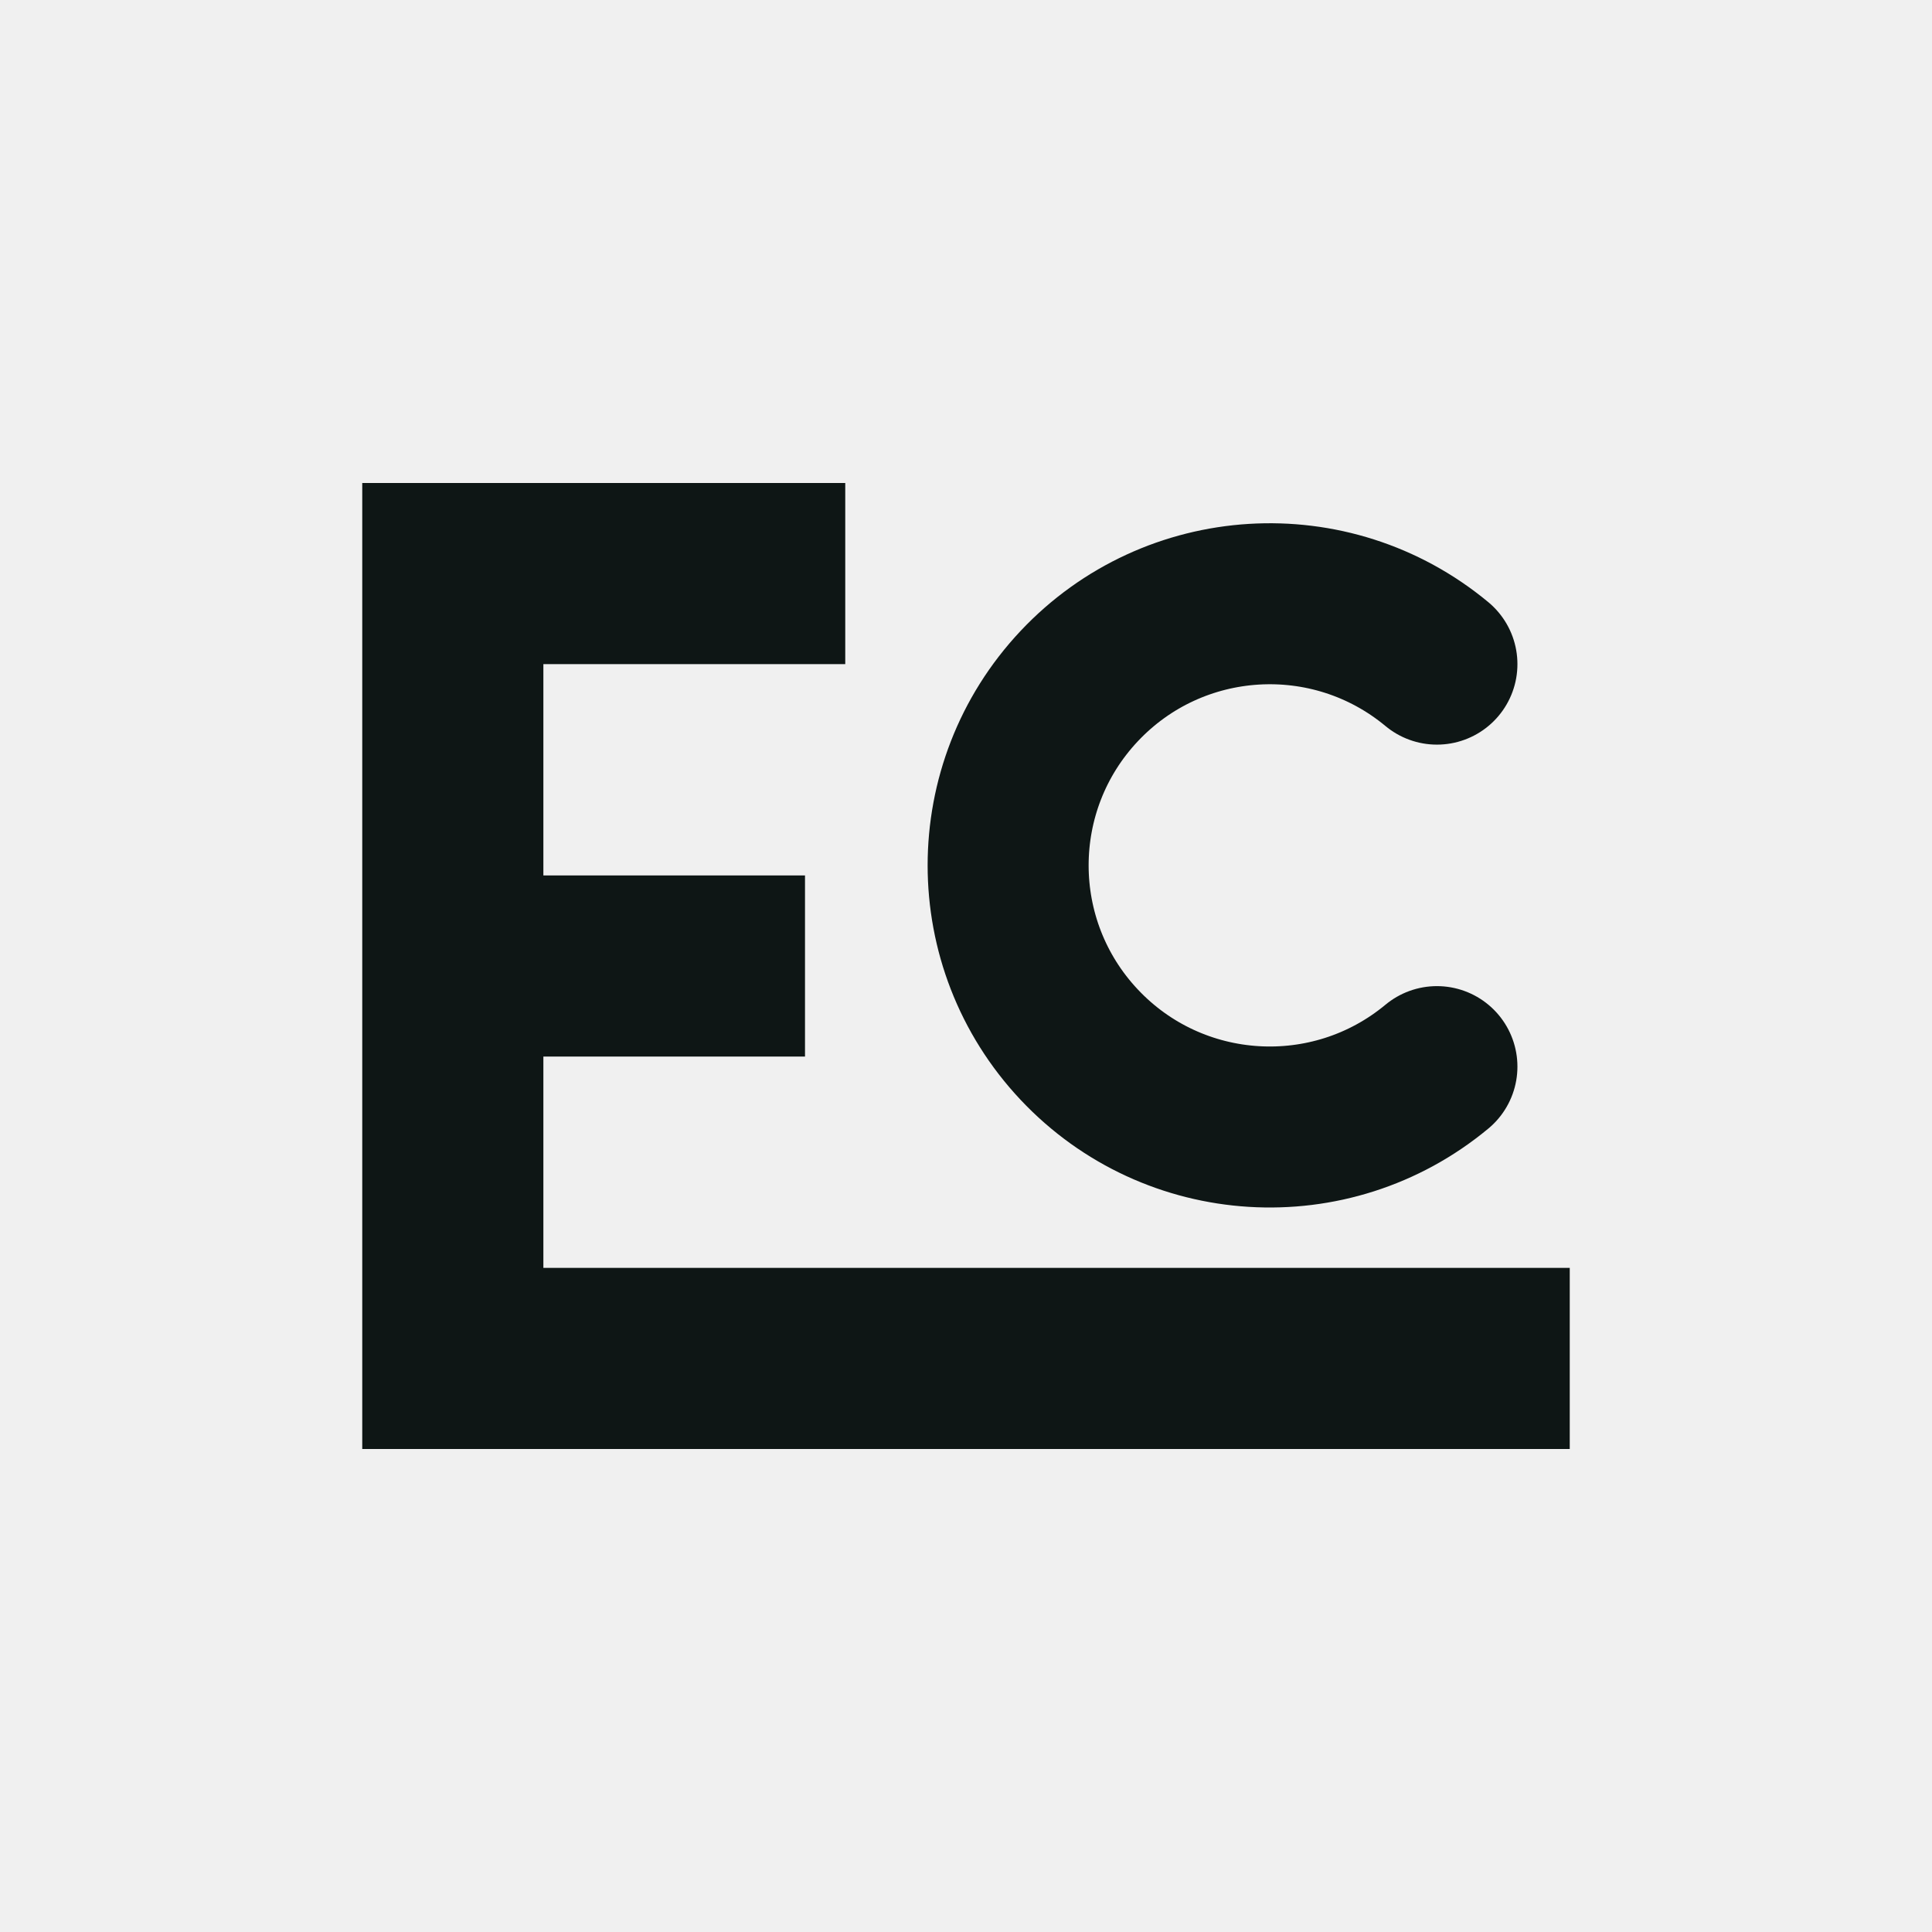
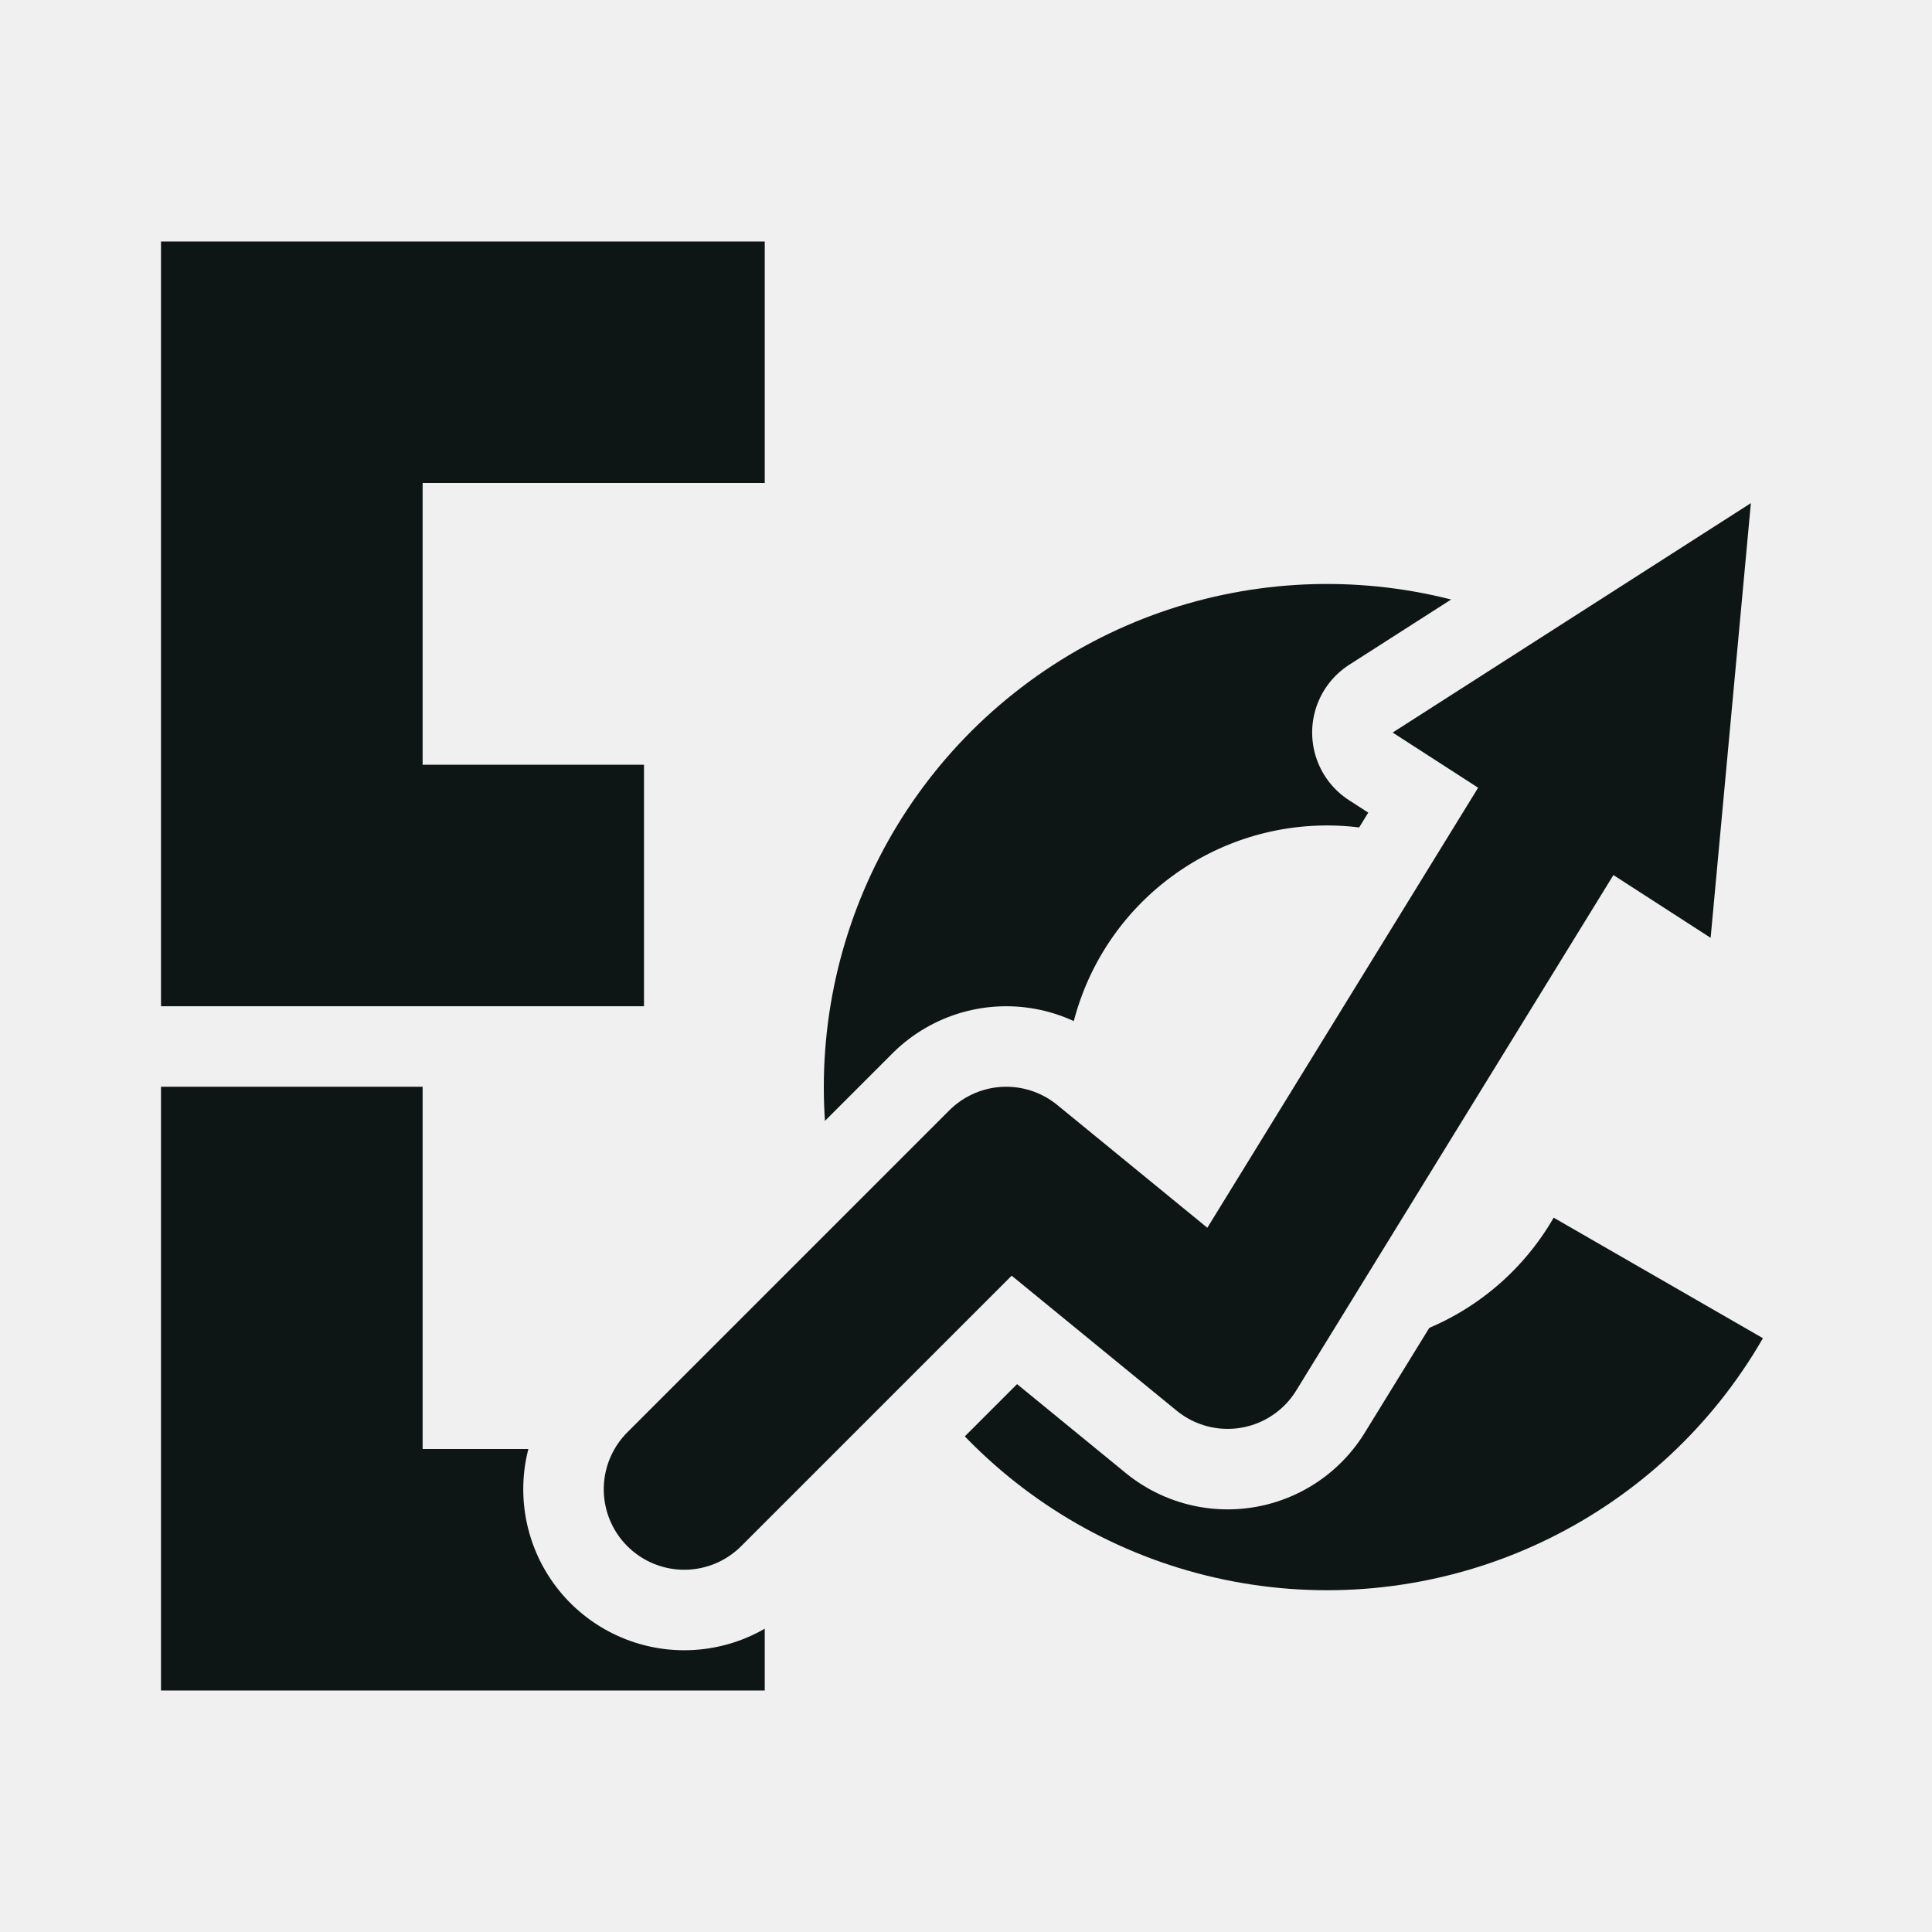
<svg xmlns="http://www.w3.org/2000/svg" viewBox="0 0 48 48" width="48" height="48">
-   <path fill="#0E1615" d="M9 12H21V16.5H13.5V21.75H20V26.25H13.5V31.5H39V36H9Z" />
-   <path fill="none" stroke="#0E1615" stroke-width="4" stroke-linecap="round" d="M35.7 16.5A6.5 6.5 0 1 0 35.7 26.5" />
+   <mask id="k" maskUnits="userSpaceOnUse" x="0" y="0" width="48" height="48">
+     <rect width="48" height="48" fill="#fff" />
+     <path d="M17 37 25 29 30.5 33.5 38.5 20.5" fill="none" stroke="#000" stroke-width="8" stroke-linecap="round" stroke-linejoin="round" />
+     <path d="M43.5 12.5 42.5 23.3 34.6 18.2Z" fill="#000" stroke="#000" stroke-width="4" stroke-linejoin="round" />
+   </mask>
+   <g mask="url(#k)">
+     <path fill="#0E1615" d="M4 6H19V12H10.5V19H16V25H4Z" />
+     <path fill="#0E1615" d="M4 27H10.5V36H19V42H4Z" />
+     <path fill="none" stroke="#0E1615" stroke-width="6" d="M37.75 18.8A9.5 9.5 0 1 0 41.2 31.75" />
+   </g>
+   <path fill="none" stroke="#0E1615" stroke-width="4" stroke-linecap="round" stroke-linejoin="round" d="M17 37 25 29 30.5 33.5 38.5 20.5" />
+   <path fill="#0E1615" d="M43.5 12.5 42.5 23.3 34.6 18.2Z" />
</svg>
